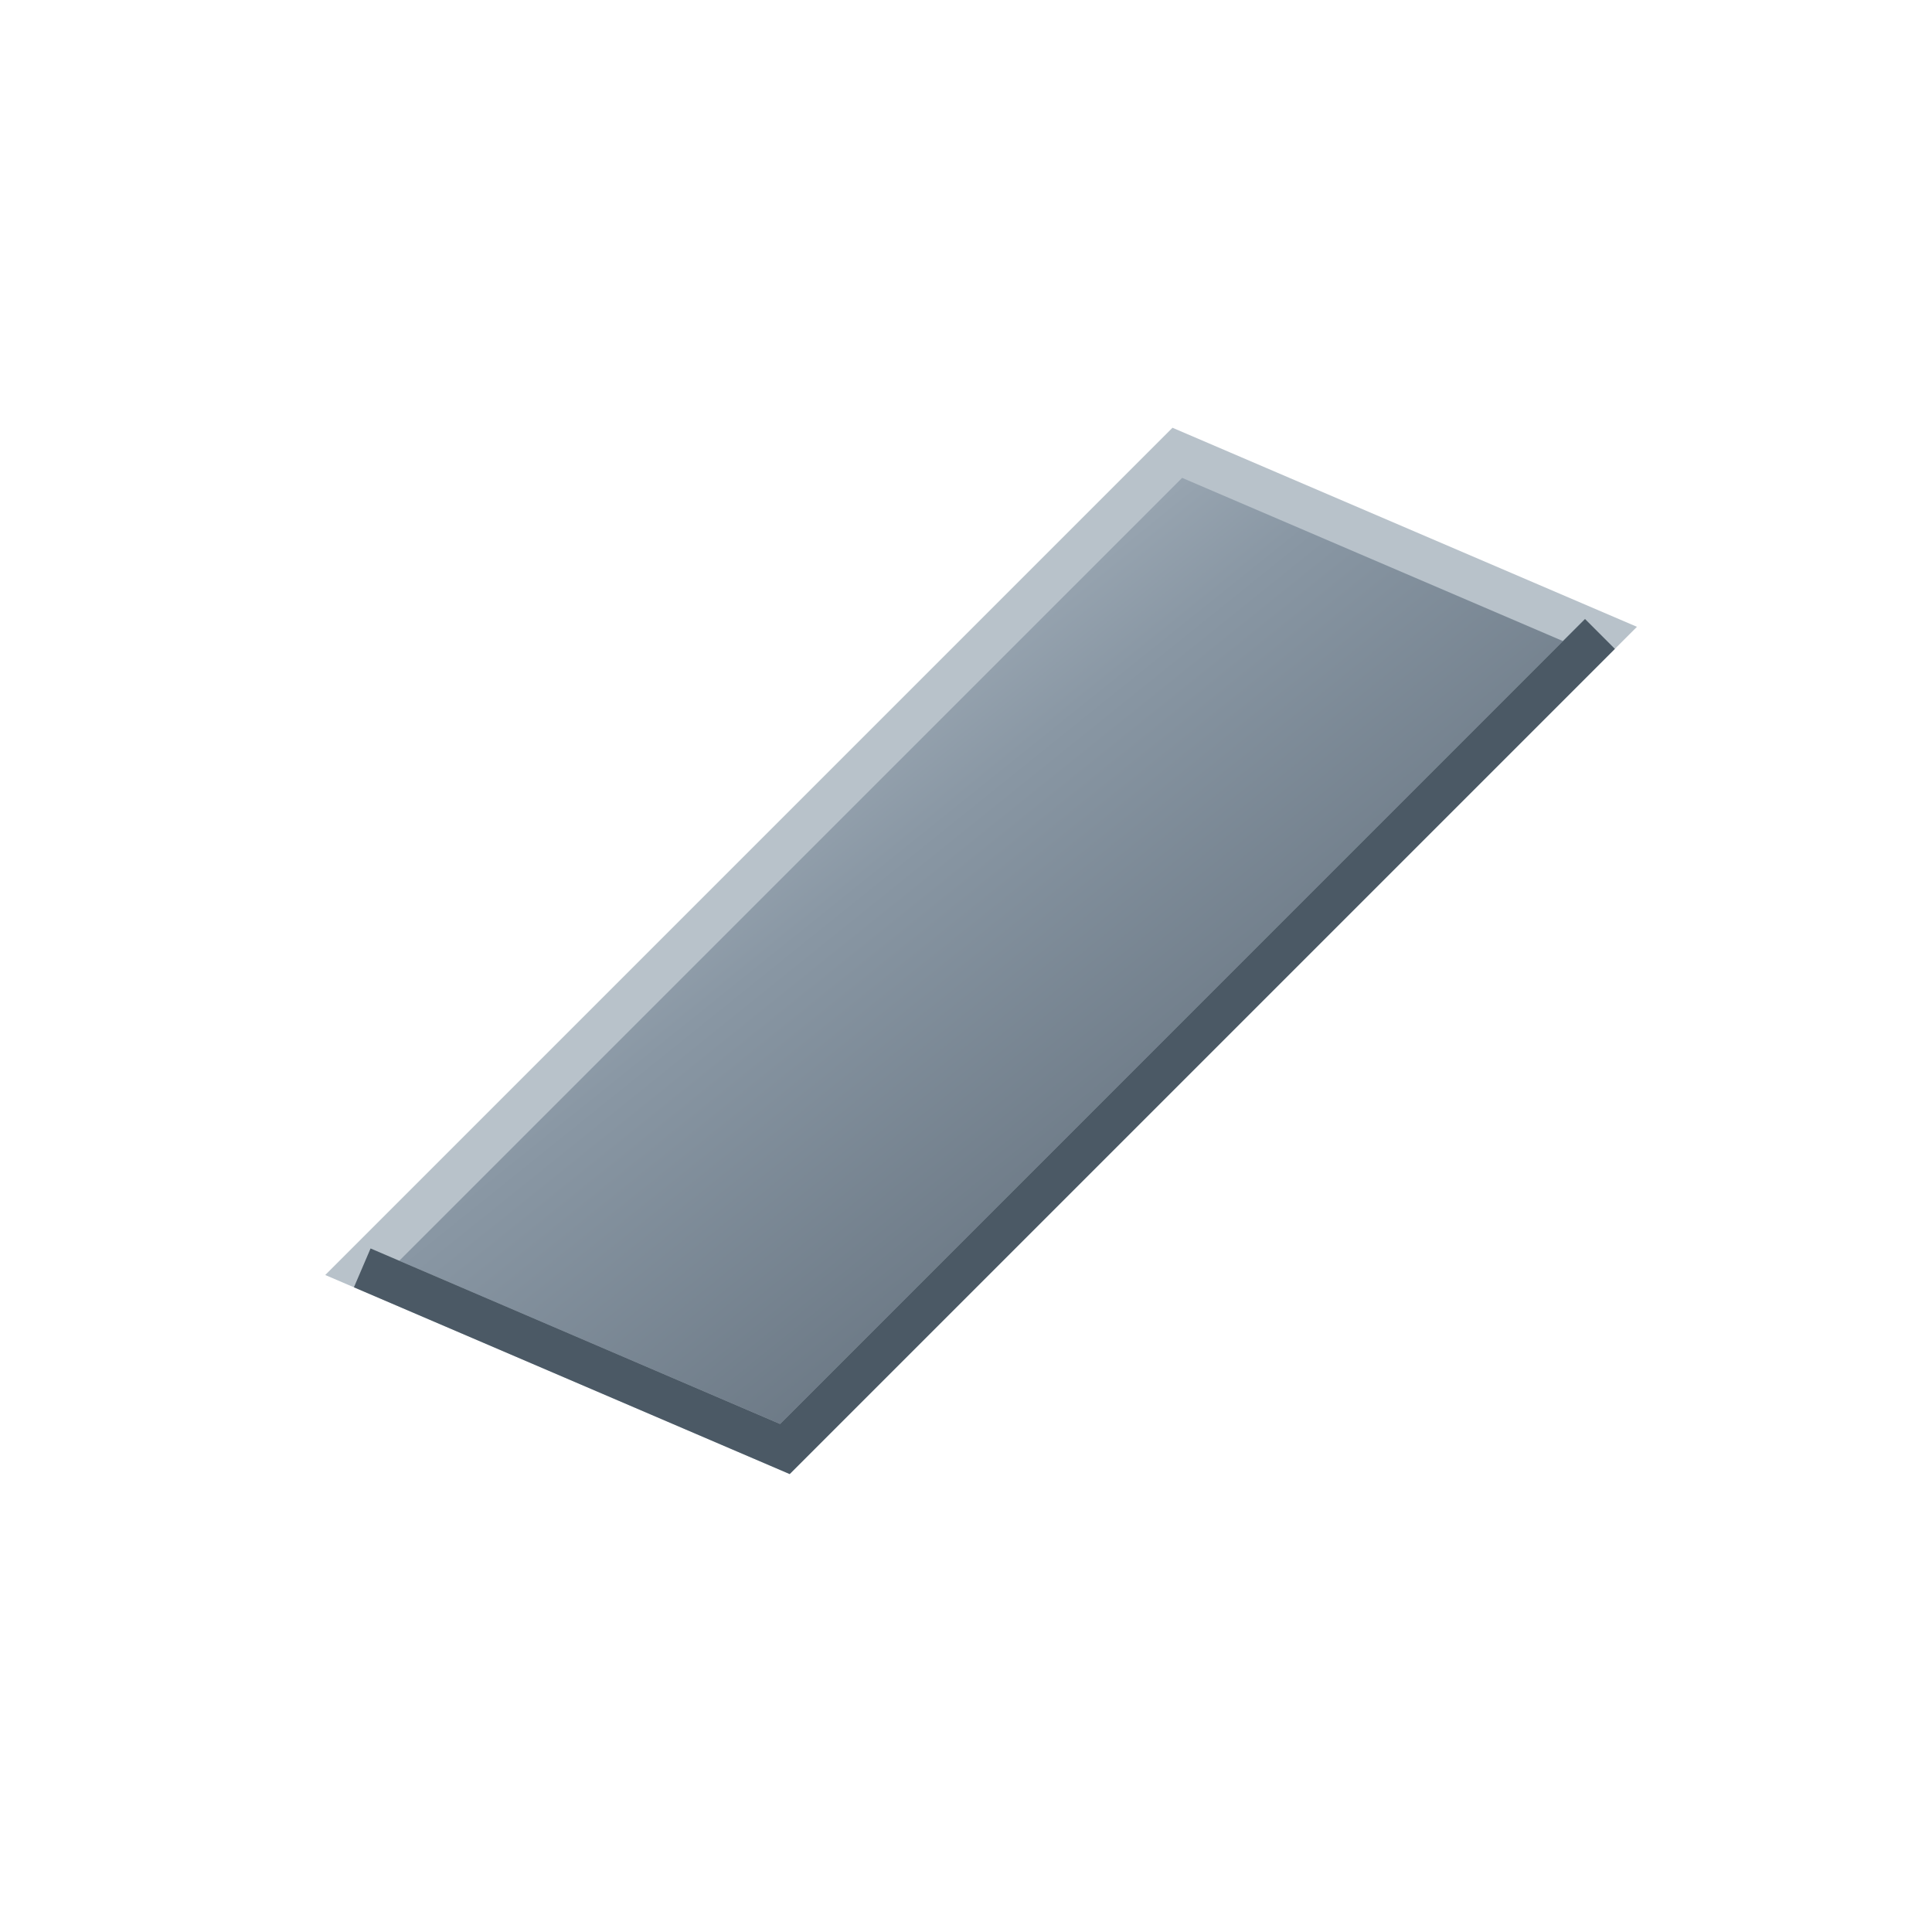
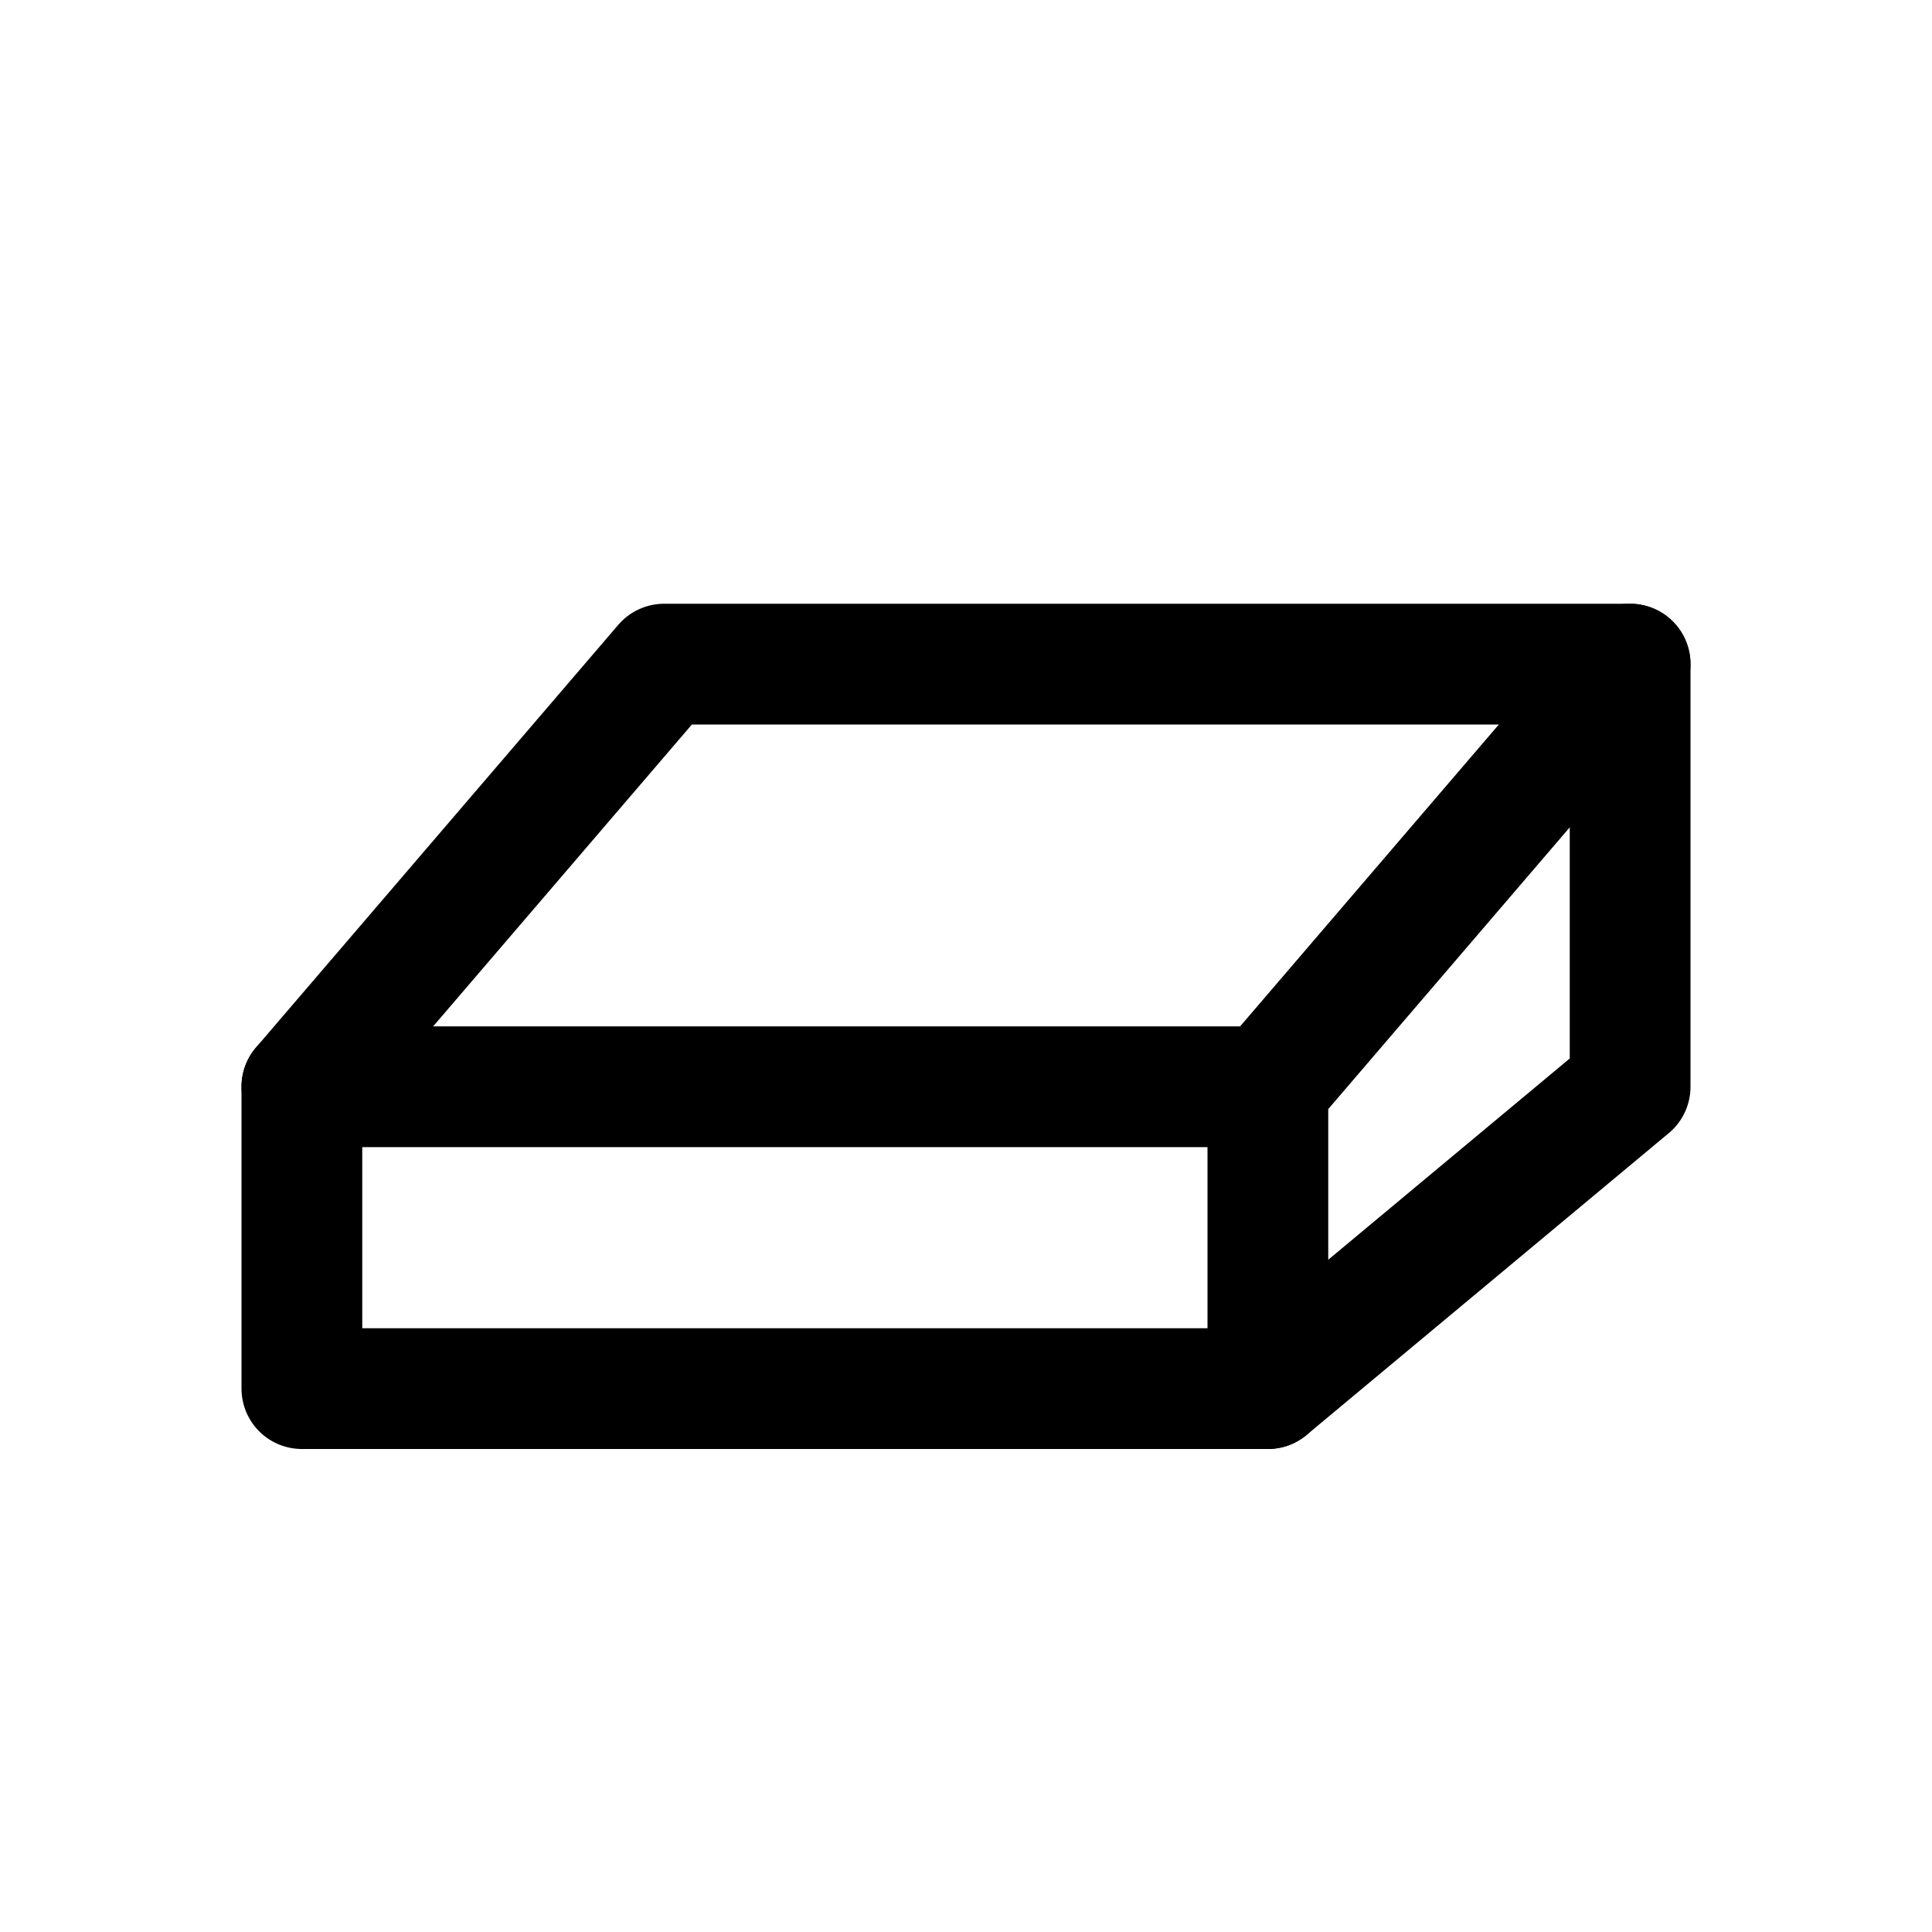
- <svg xmlns="http://www.w3.org/2000/svg" viewBox="0 0 64 64" fill="none" role="img">
-   <defs>
-     <linearGradient id="steel" x1="0" y1="0" x2="1" y2="1">
-       <stop offset="0" stop-color="#d8e0e7" />
-       <stop offset=".42" stop-color="#8997a4" />
-       <stop offset="1" stop-color="#46525e" />
-     </linearGradient>
-     <linearGradient id="dark" x1="0" y1="0" x2="1" y2="1">
-       <stop offset="0" stop-color="#82909c" />
-       <stop offset="1" stop-color="#303a44" />
-     </linearGradient>
-   </defs>
-   <path d="M12 42 39 15l14 6-27 27z" fill="url(#steel)" stroke="#b8c2ca" stroke-width="1.4" />
-   <path d="m12 42 14 6 27-27" stroke="#4b5965" stroke-width="1.4" />
+ <svg xmlns="http://www.w3.org/2000/svg" viewBox="0 0 32 32" fill="none">
+   <g stroke="currentColor" stroke-width="2" stroke-linecap="round" stroke-linejoin="round">
+     <path d="M5 18 11 11h16v7l-6 5H5z" />
+     <path d="M5 18h16l6-7M21 18v5" />
+   </g>
</svg>
